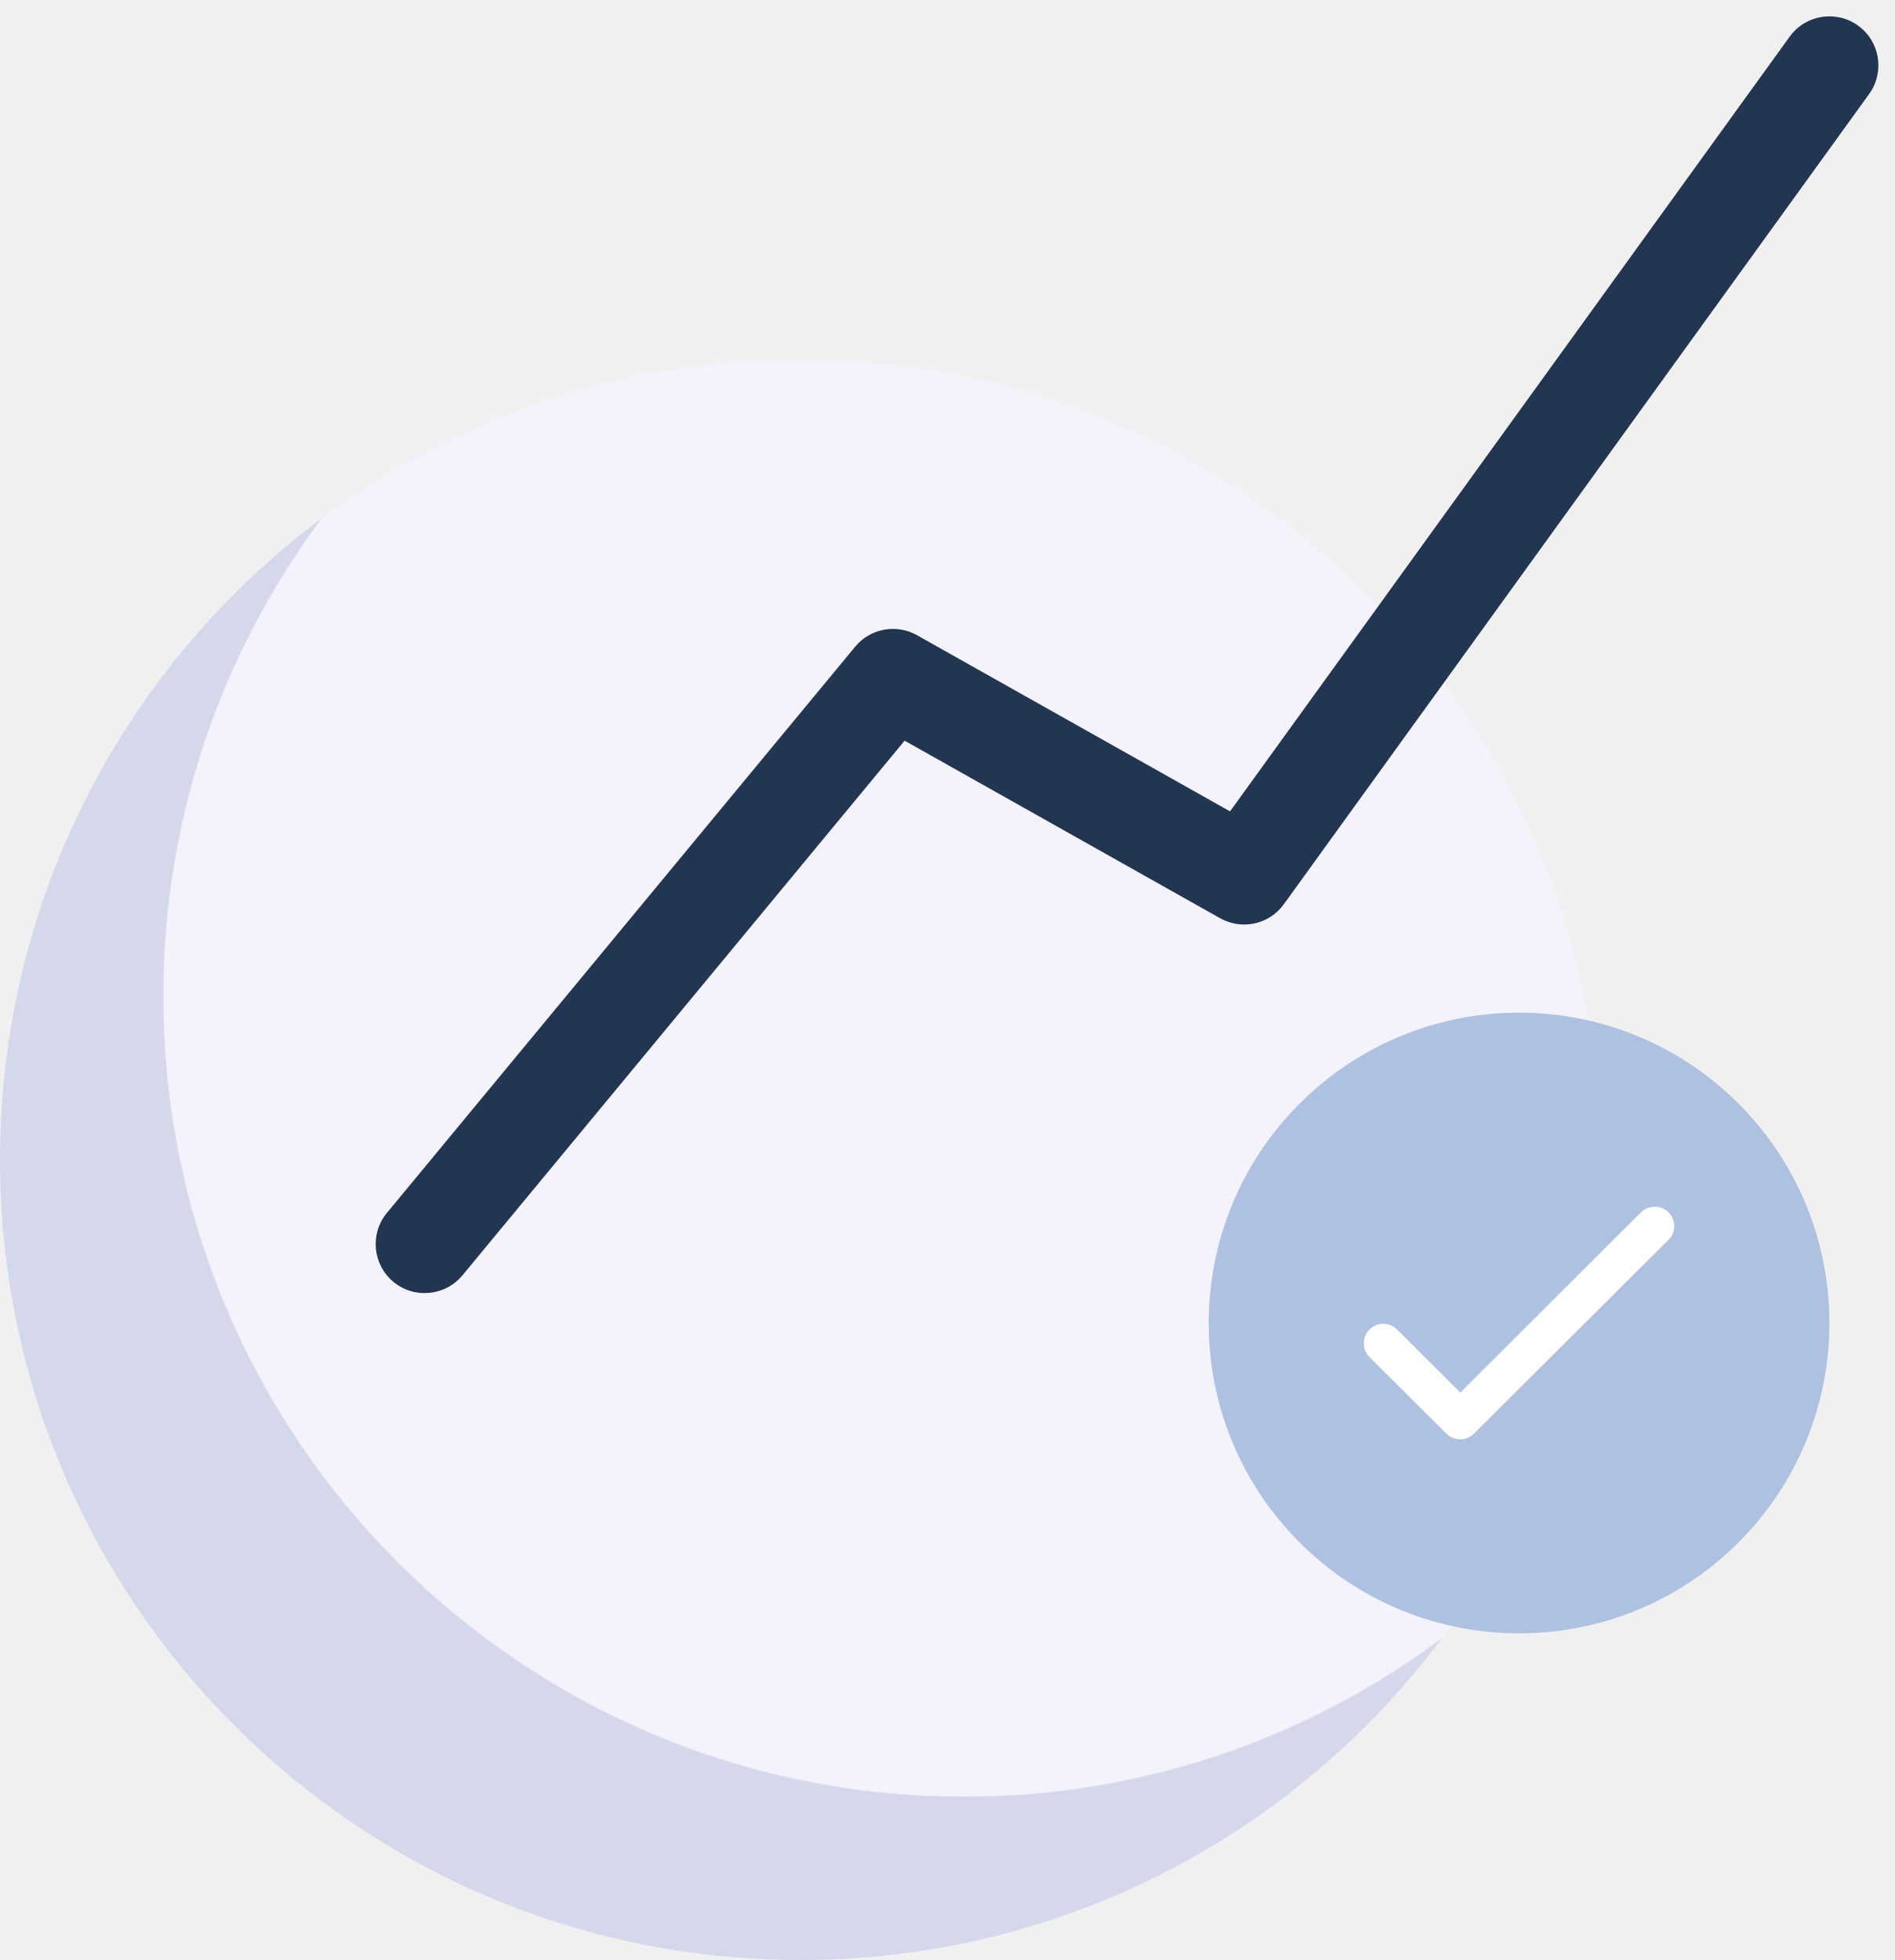
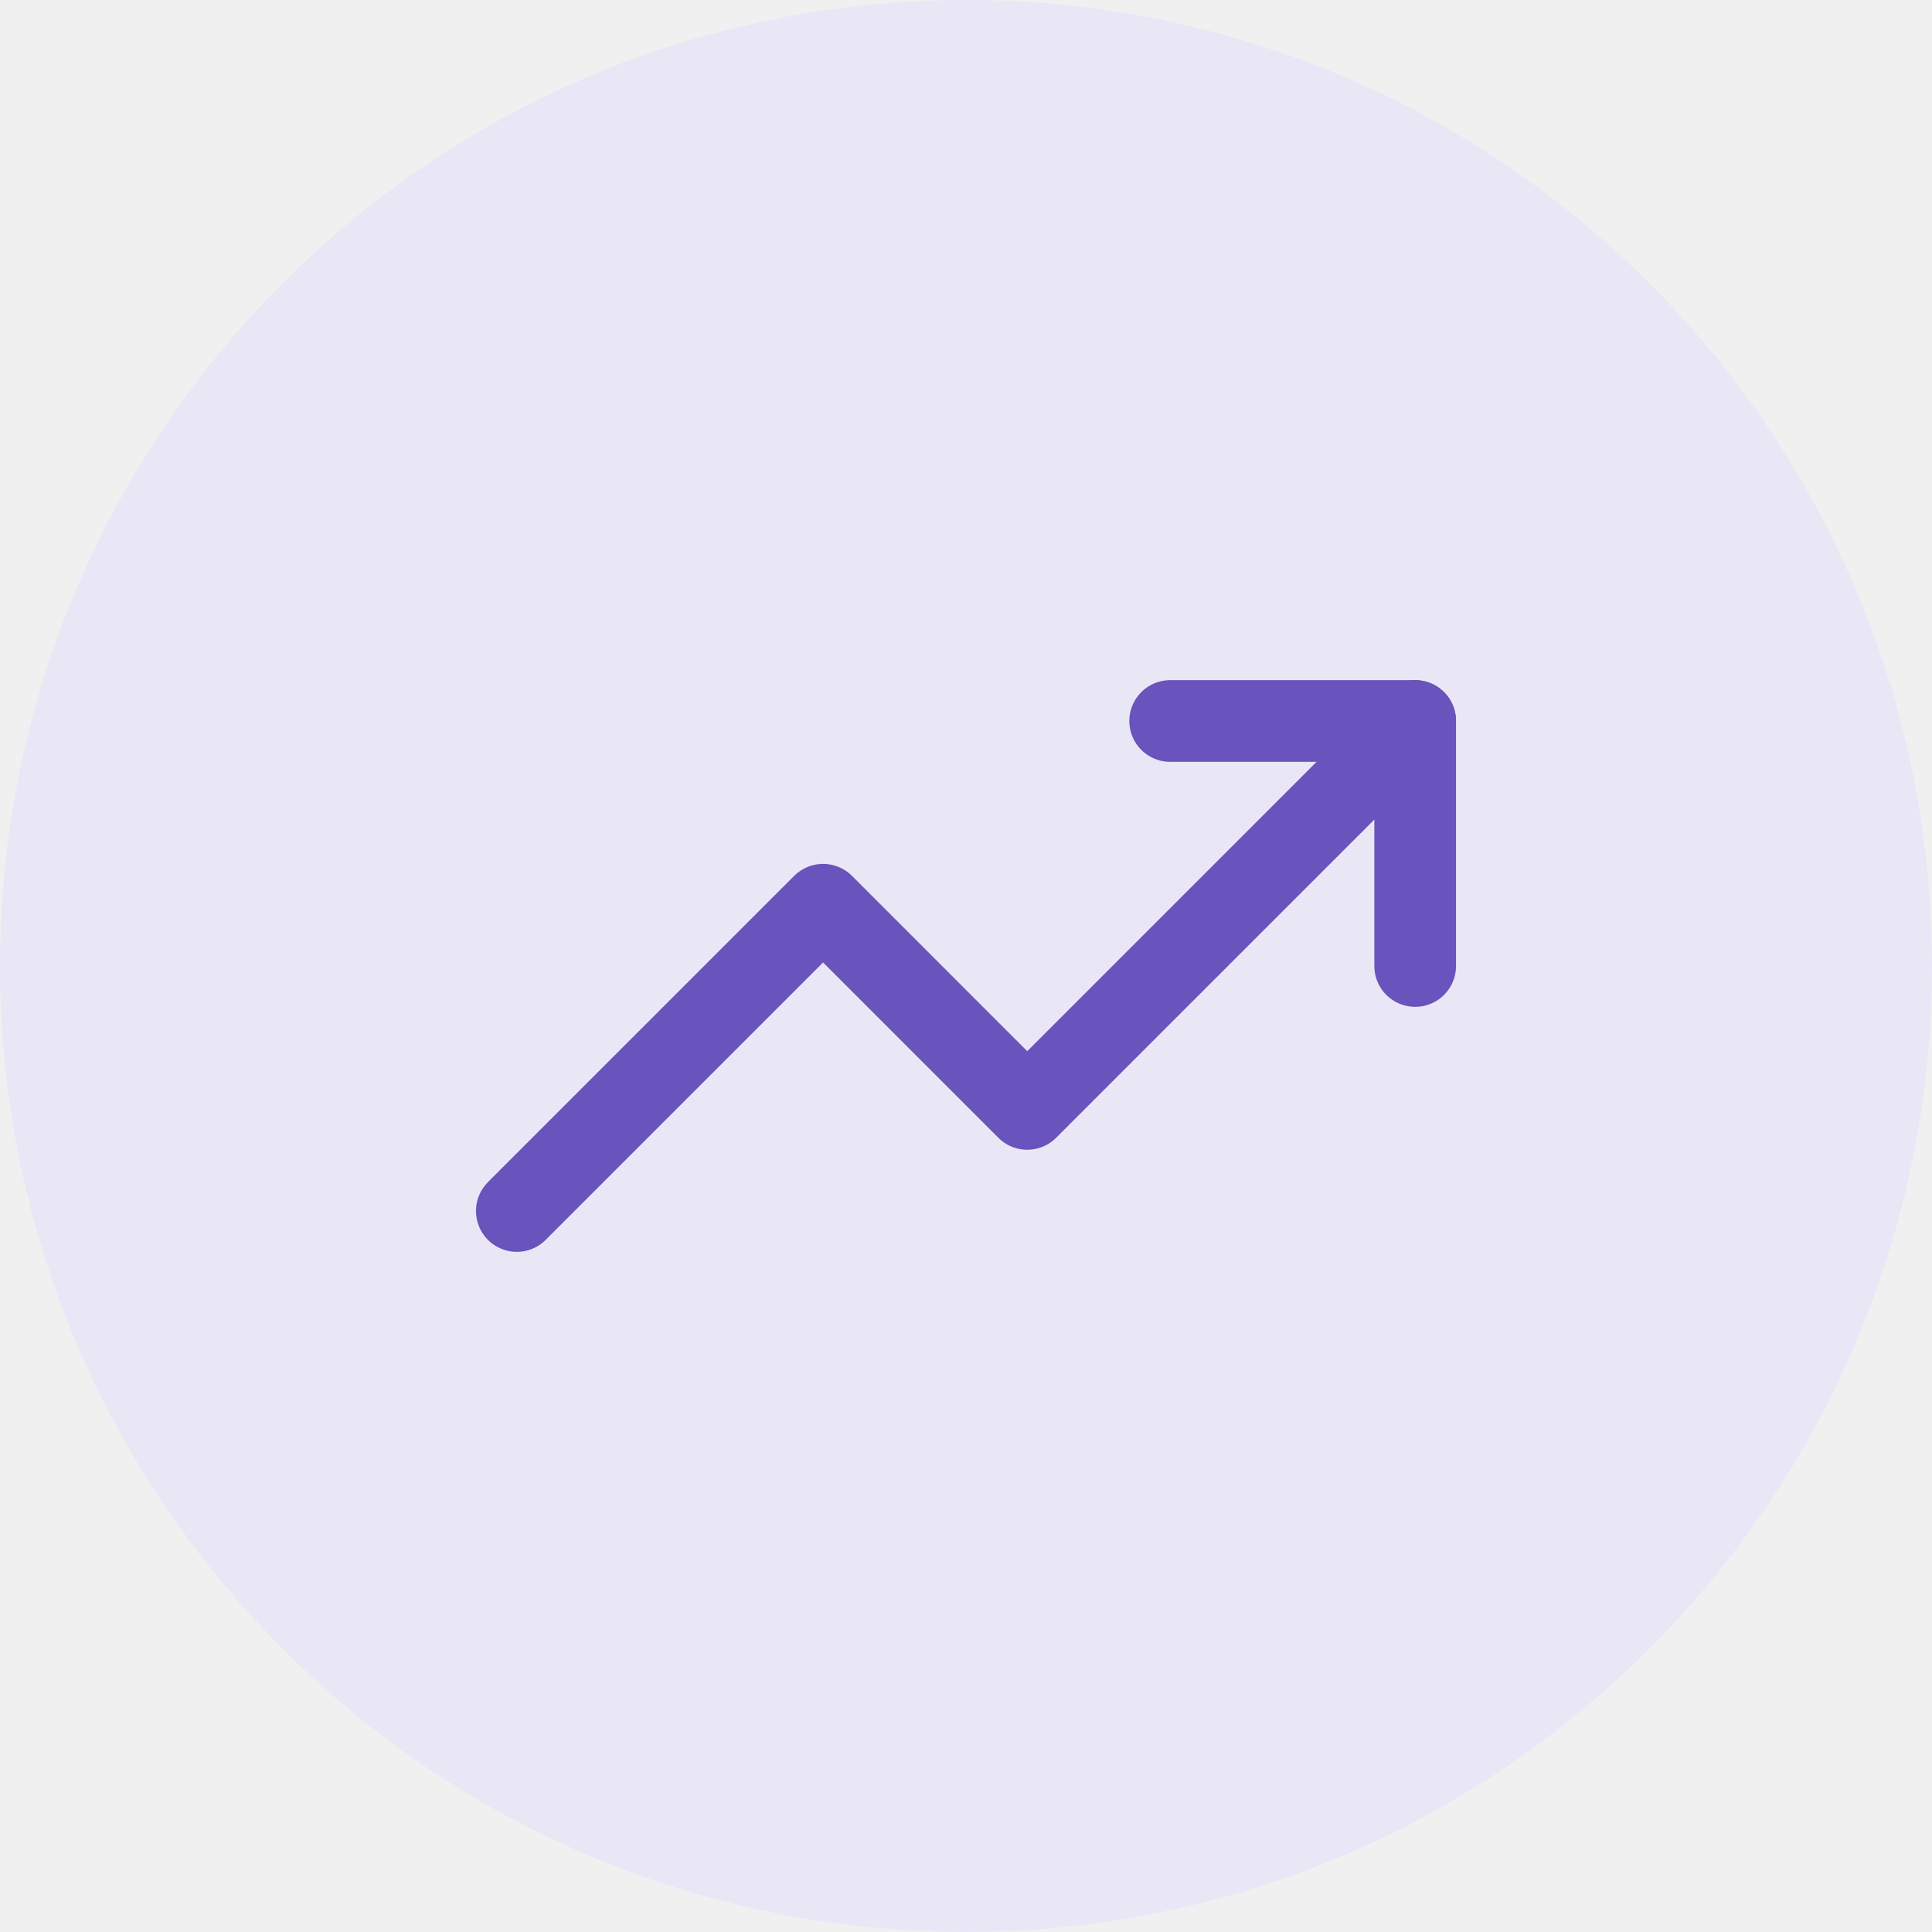
- <svg xmlns="http://www.w3.org/2000/svg" xmlns:xlink="http://www.w3.org/1999/xlink" width="58" height="60" viewBox="0 0 58 60">
-   <defs>
-     <path id="icon-pub-1-a" d="M24.5,11 C38.031,11 49,21.969 49,35.5 C49,49.031 38.031,60 24.5,60 C10.969,60 1.65706669e-15,49.031 0,35.5 C-1.65706669e-15,21.969 10.969,11 24.5,11 Z" />
-     <filter id="icon-pub-1-b" width="110.2%" height="110.2%" x="-5.1%" y="-5.1%" filterUnits="objectBoundingBox">
-       <feOffset dx="5" dy="-5" in="SourceAlpha" result="shadowOffsetInner1" />
-       <feComposite in="shadowOffsetInner1" in2="SourceAlpha" k2="-1" k3="1" operator="arithmetic" result="shadowInnerInner1" />
-       <feColorMatrix in="shadowInnerInner1" values="0 0 0 0 0.837   0 0 0 0 0.844   0 0 0 0 0.918  0 0 0 1 0" />
-     </filter>
-   </defs>
+ <svg xmlns="http://www.w3.org/2000/svg" width="69" height="69" viewBox="0 0 69 69">
  <g fill="none" fill-rule="evenodd">
-     <use fill="#F4F3FB" xlink:href="#icon-pub-1-a" />
-     <use fill="#000" filter="url(#icon-pub-1-b)" xlink:href="#icon-pub-1-a" />
-     <path fill="#233651" fill-rule="nonzero" d="M27.691,22.674 L37.349,28.109 C38.014,28.483 38.854,28.299 39.3,27.68 L57.216,2.878 C57.701,2.207 57.55,1.269 56.878,0.784 C56.207,0.299 55.269,0.45 54.784,1.122 L37.653,24.838 L28.07,19.445 C27.438,19.089 26.641,19.237 26.178,19.796 L11.844,37.129 C11.316,37.768 11.406,38.713 12.044,39.241 C12.682,39.769 13.628,39.679 14.156,39.041 L27.691,22.674 Z" />
-     <g fill-rule="nonzero" transform="translate(37 31)">
-       <path fill="#AEC1E1" d="M16.216,16.219 C19.928,12.508 19.928,6.494 16.216,2.783 C12.505,-0.928 6.495,-0.928 2.784,2.783 C-0.928,6.5 -0.928,12.508 2.784,16.219 C6.49,19.924 12.505,19.93 16.216,16.219 Z" />
-       <path fill="#FFF" d="M4.922,9.7 C5.154,9.468 5.534,9.468 5.765,9.7 L7.701,11.63 L13.235,6.108 C13.473,5.883 13.847,5.883 14.078,6.114 C14.31,6.346 14.31,6.72 14.078,6.951 L8.116,12.888 C8.003,13.007 7.849,13.06 7.7,13.06 C7.546,13.06 7.397,13.007 7.278,12.888 L4.921,10.543 C4.69,10.311 4.69,9.931 4.922,9.7 L4.922,9.7 Z" />
+     <path fill="#E9E7F5" d="M34.5,0 C53.554,-3.50013066e-15 69,15.446 69,34.5 C69,53.554 53.554,69 34.5,69 C15.446,69 2.33342044e-15,53.554 0,34.5 C-2.33342044e-15,15.446 15.446,3.50013066e-15 34.5,0 Z" />
+     <g stroke="#6953BC" stroke-linecap="round" stroke-linejoin="round" stroke-width="2.917" transform="translate(18 25)">
+       <polyline points="32.542 .75 18.687 14.604 11.396 7.312 .458 18.25" />
+       <polyline points="23.792 .75 32.542 .75 32.542 9.5" />
    </g>
  </g>
</svg>
